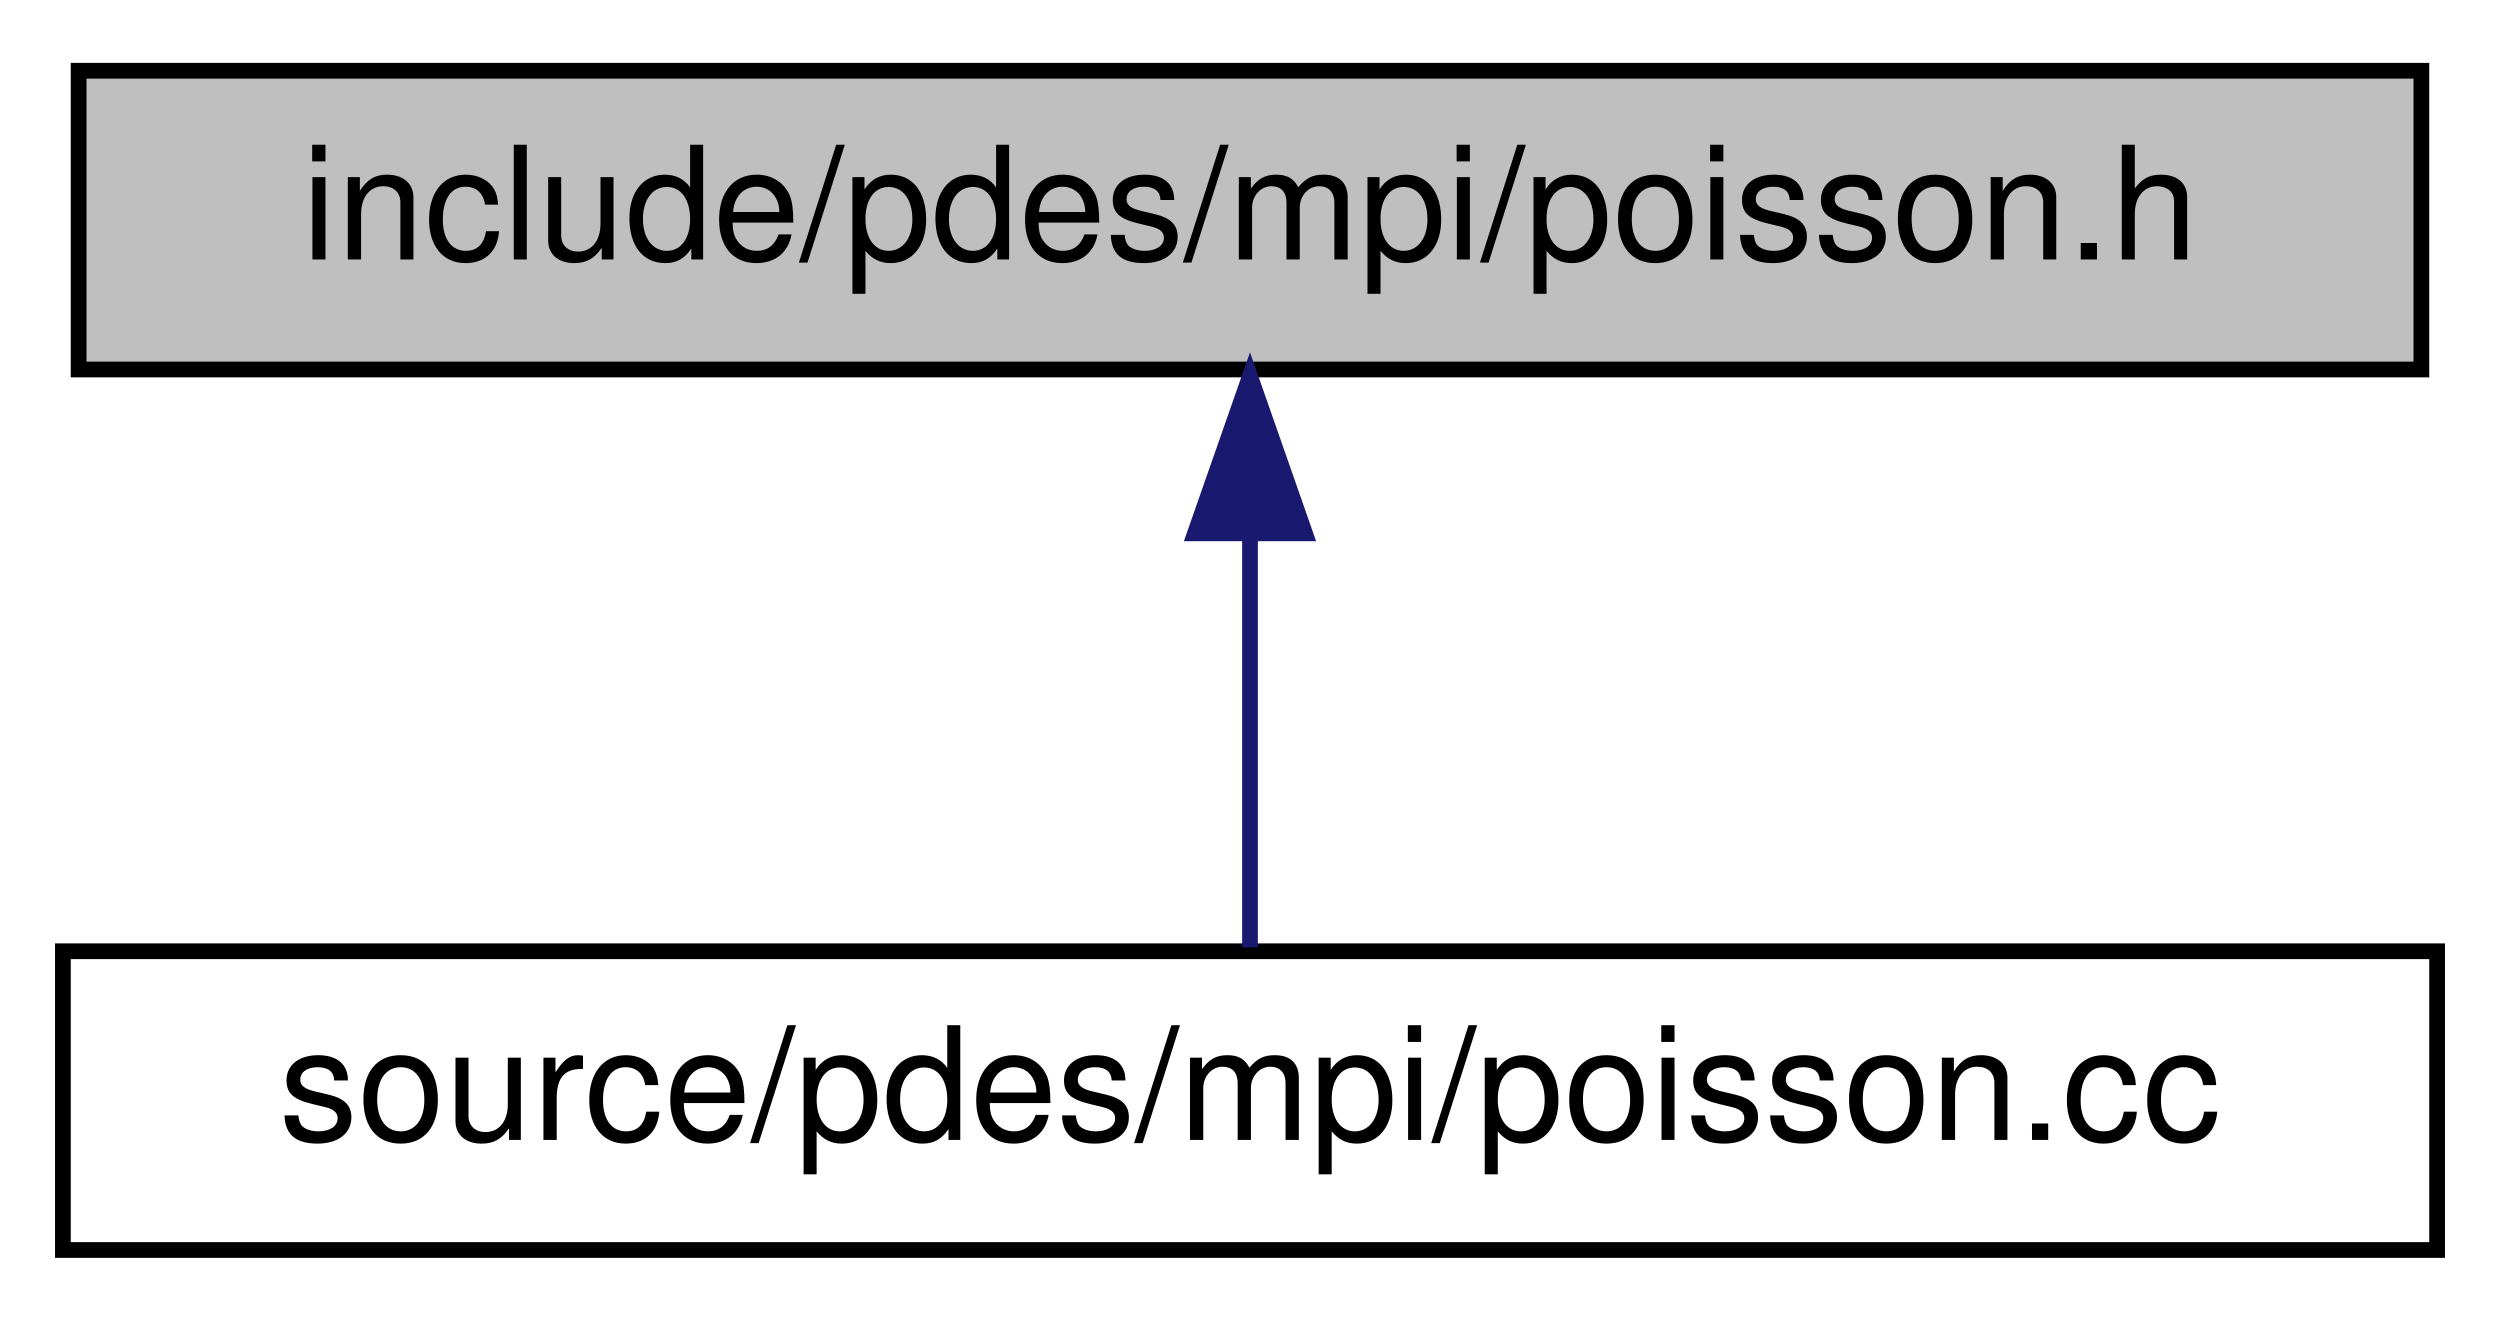
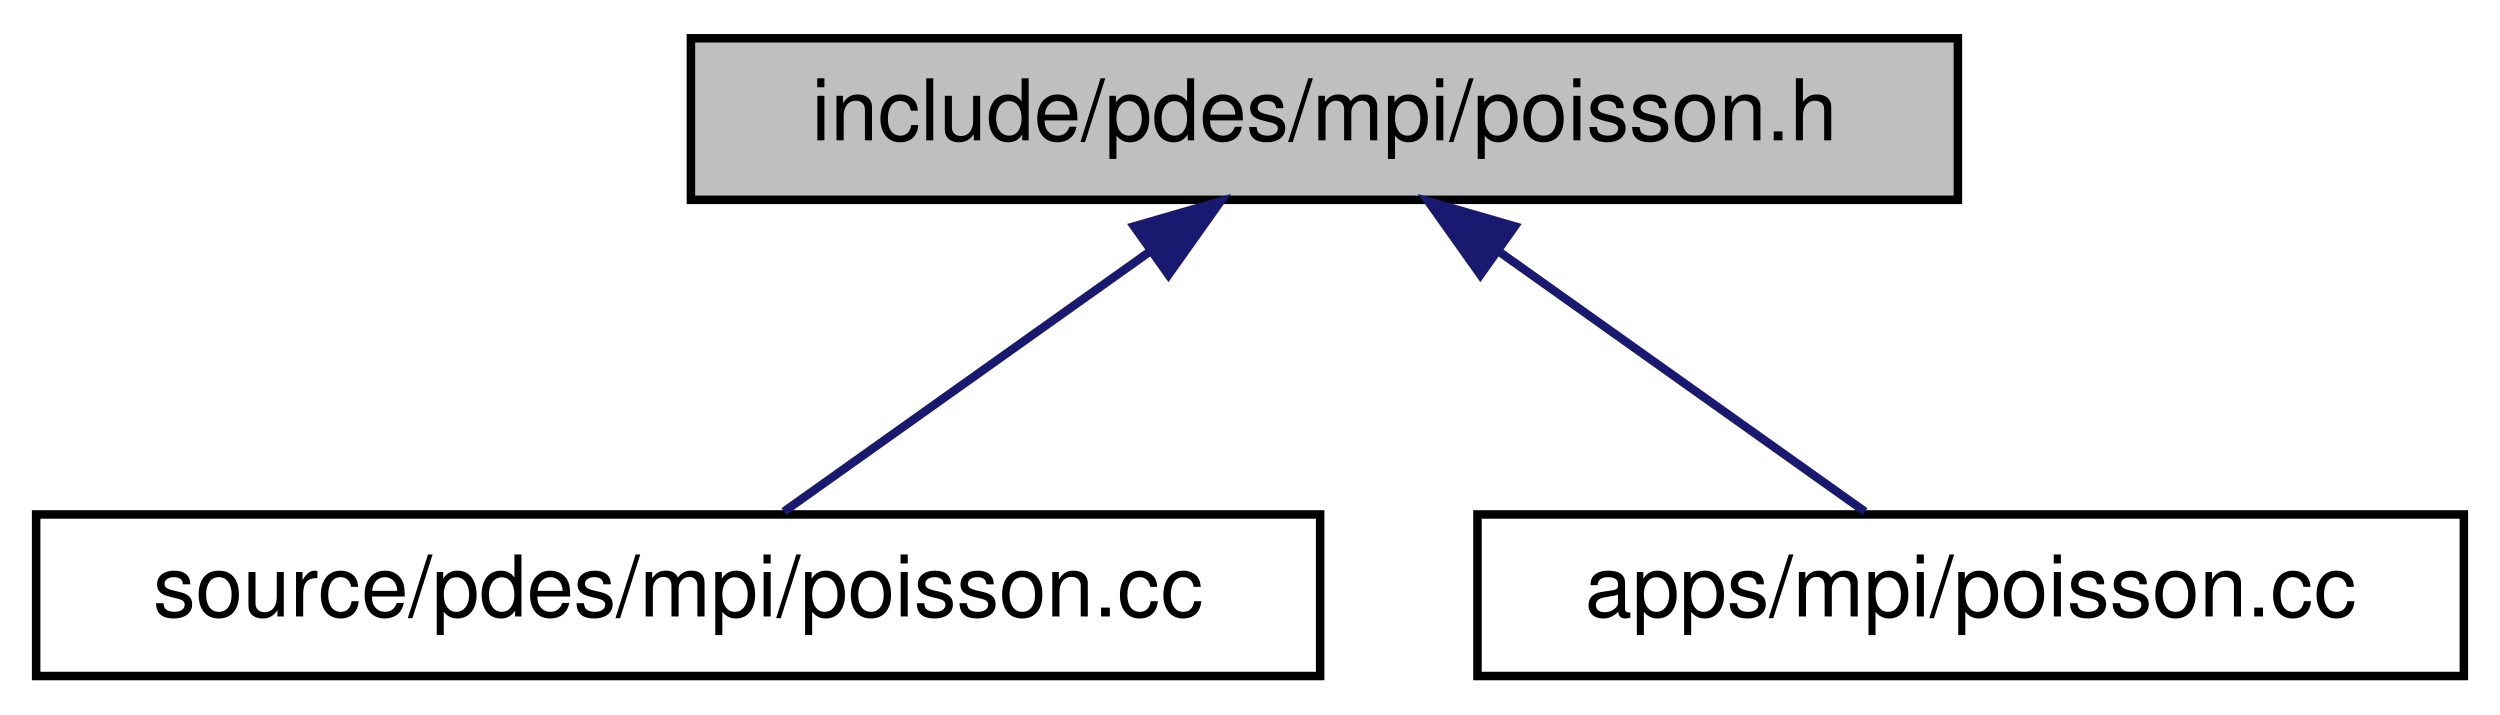
- <svg xmlns="http://www.w3.org/2000/svg" xmlns:xlink="http://www.w3.org/1999/xlink" width="159pt" height="84pt" viewBox="0.00 0.00 159.00 84.00">
+ <svg xmlns="http://www.w3.org/2000/svg" xmlns:xlink="http://www.w3.org/1999/xlink" width="294pt" height="84pt" viewBox="0.00 0.00 293.50 84.00">
  <g id="graph0" class="graph" transform="scale(1 1) rotate(0) translate(4 80)">
    <g id="node1" class="node">
      <g id="a_node1">
        <a xlink:title=" ">
-           <polygon fill="#bfbfbf" stroke="black" points="1,-56.5 1,-75.5 150,-75.5 150,-56.5 1,-56.5" />
-           <text text-anchor="middle" x="75.5" y="-63.5" font-family="Helvetica,sans-Serif" font-size="10.00">include/pdes/mpi/poisson.h</text>
+           <polygon fill="#bfbfbf" stroke="black" points="77,-56.5 77,-75.5 226,-75.5 226,-56.5 77,-56.5" />
+           <text text-anchor="middle" x="151.5" y="-63.5" font-family="Helvetica,sans-Serif" font-size="10.00">include/pdes/mpi/poisson.h</text>
        </a>
      </g>
    </g>
    <g id="node2" class="node">
      <g id="a_node2">
        <a xlink:href="source_2pdes_2mpi_2poisson_8cc.html" target="_top" xlink:title=" ">
          <polygon fill="none" stroke="black" points="0,-0.5 0,-19.5 151,-19.5 151,-0.5 0,-0.5" />
          <text text-anchor="middle" x="75.5" y="-7.5" font-family="Helvetica,sans-Serif" font-size="10.00">source/pdes/mpi/poisson.cc</text>
        </a>
      </g>
    </g>
    <g id="edge1" class="edge">
-       <path fill="none" stroke="midnightblue" d="M75.5,-45.8C75.5,-36.91 75.5,-26.78 75.5,-19.75" />
-       <polygon fill="midnightblue" stroke="midnightblue" points="72,-46.08 75.5,-56.08 79,-46.08 72,-46.08" />
+       <path fill="none" stroke="midnightblue" d="M130.92,-50.38C117.19,-40.62 99.57,-28.11 87.93,-19.83" />
+       <polygon fill="midnightblue" stroke="midnightblue" points="129.11,-53.38 139.29,-56.32 133.16,-47.68 129.11,-53.38" />
+     </g>
+     <g id="node3" class="node">
+       <g id="a_node3">
+         <a xlink:href="apps_2mpi_2poisson_8cc.html" target="_top" xlink:title=" ">
+           <polygon fill="none" stroke="black" points="169.5,-0.5 169.5,-19.5 285.5,-19.5 285.5,-0.5 169.5,-0.5" />
+           <text text-anchor="middle" x="227.5" y="-7.5" font-family="Helvetica,sans-Serif" font-size="10.00">apps/mpi/poisson.cc</text>
+         </a>
+       </g>
+     </g>
+     <g id="edge2" class="edge">
+       <path fill="none" stroke="midnightblue" d="M172.08,-50.38C185.81,-40.62 203.43,-28.11 215.07,-19.83" />
+       <polygon fill="midnightblue" stroke="midnightblue" points="169.84,-47.68 163.71,-56.32 173.89,-53.38 169.84,-47.68" />
    </g>
  </g>
</svg>
